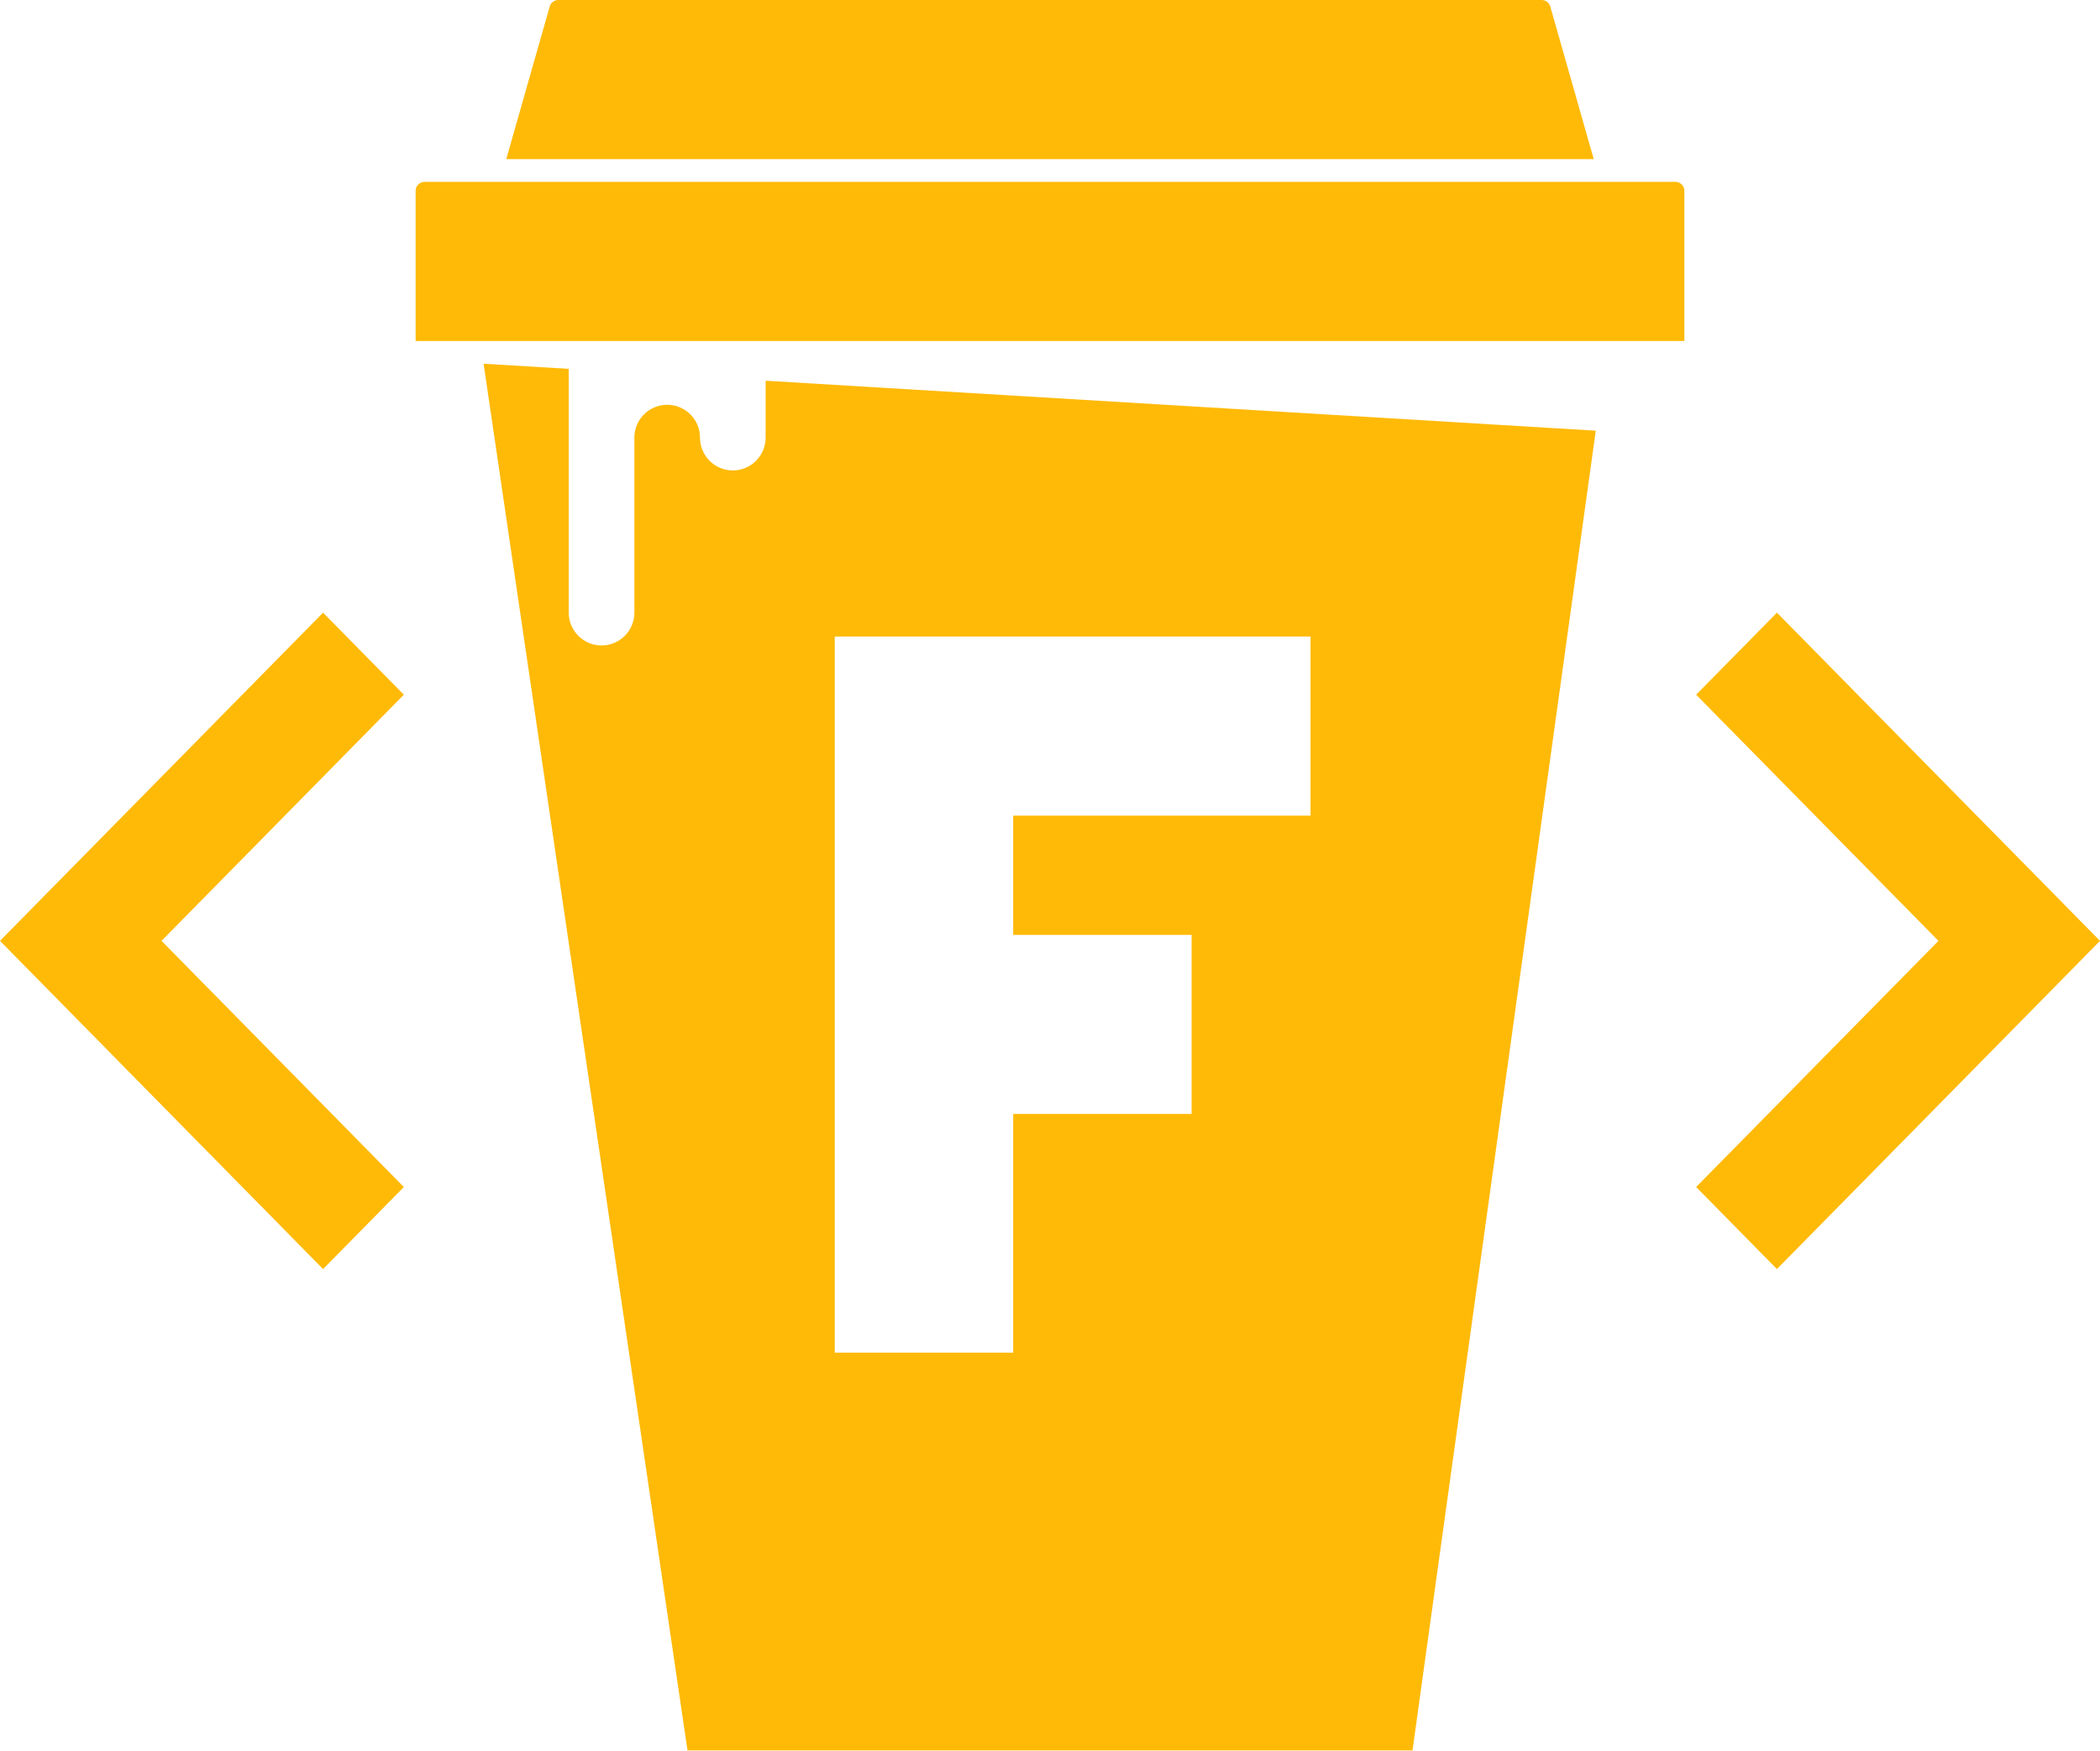
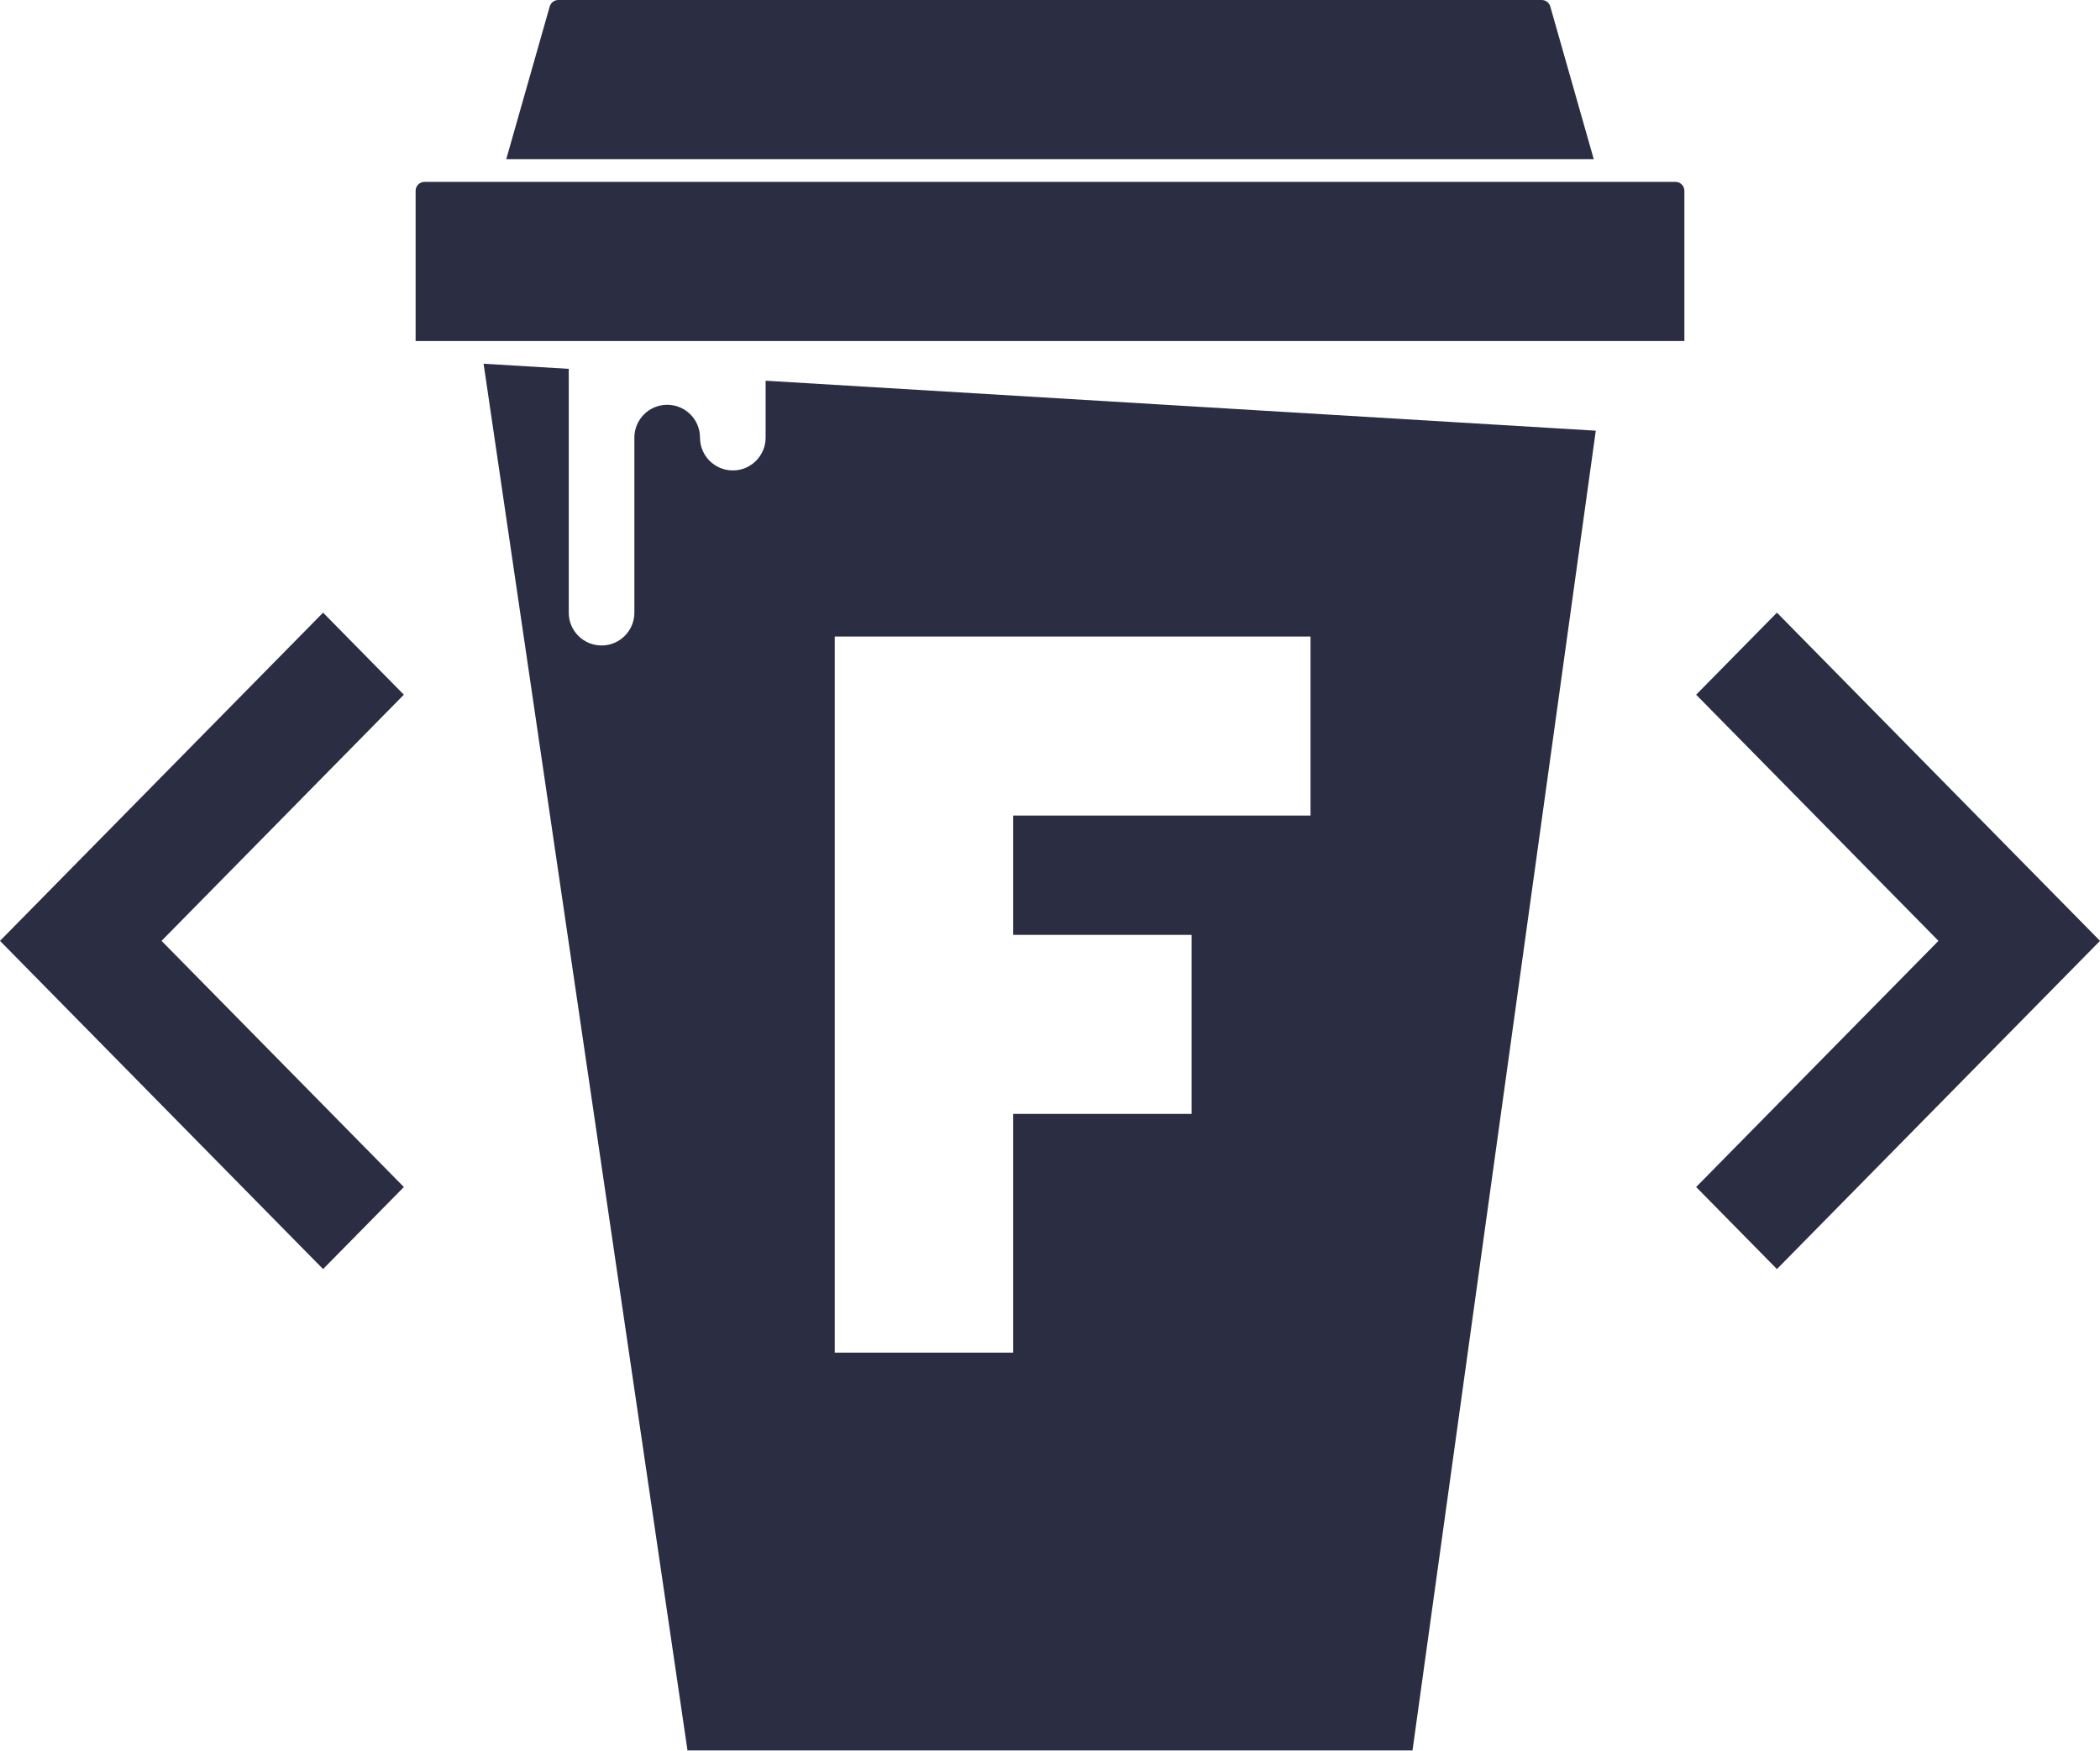
<svg xmlns="http://www.w3.org/2000/svg" xmlns:xlink="http://www.w3.org/1999/xlink" width="192" height="160" viewBox="0 0 192 160">
-   <use xlink:href="#a" transform="translate(0 56)" fill="#FFBA08" />
-   <use xlink:href="#b" transform="translate(38)" fill="#FFBA08" />
+   <use xlink:href="#a" transform="translate(0 56)" fill="#2B2D42" />
+   <use xlink:href="#b" transform="translate(38)" fill="#2B2D42" />
  <defs>
    <path id="a" fill-rule="evenodd" d="M29.538 0l7.385 7.5L14.77 30l22.154 22.5-7.385 7.5L0 30 29.538 0zm132.924 0l-7.385 7.5L177.231 30l-22.154 22.5 7.385 7.5L192 30 162.462 0z" />
    <path id="b" fill-rule="evenodd" d="M13.045 0a.817.817 0 0 0-.785.593L8.286 14.546h99.428L103.74.593a.816.816 0 0 0-.785-.593h-89.91zM0 17.44c0-.451.366-.817.817-.817h114.366c.451 0 .817.366.817.817v13.729H0v-13.73zm107.9 21.927L91.143 160H24.857L6.214 33.247l7.786.468V56a3 3 0 1 0 6 0V40a3 3 0 1 1 6 0 3 3 0 1 0 6 0v-5.201l75.9 4.568zM54.634 58.182H81.82v16.364H54.634v10.909h16.312v16.363H54.634v21.818H38.32V58.182h16.313z" />
  </defs>
</svg>
